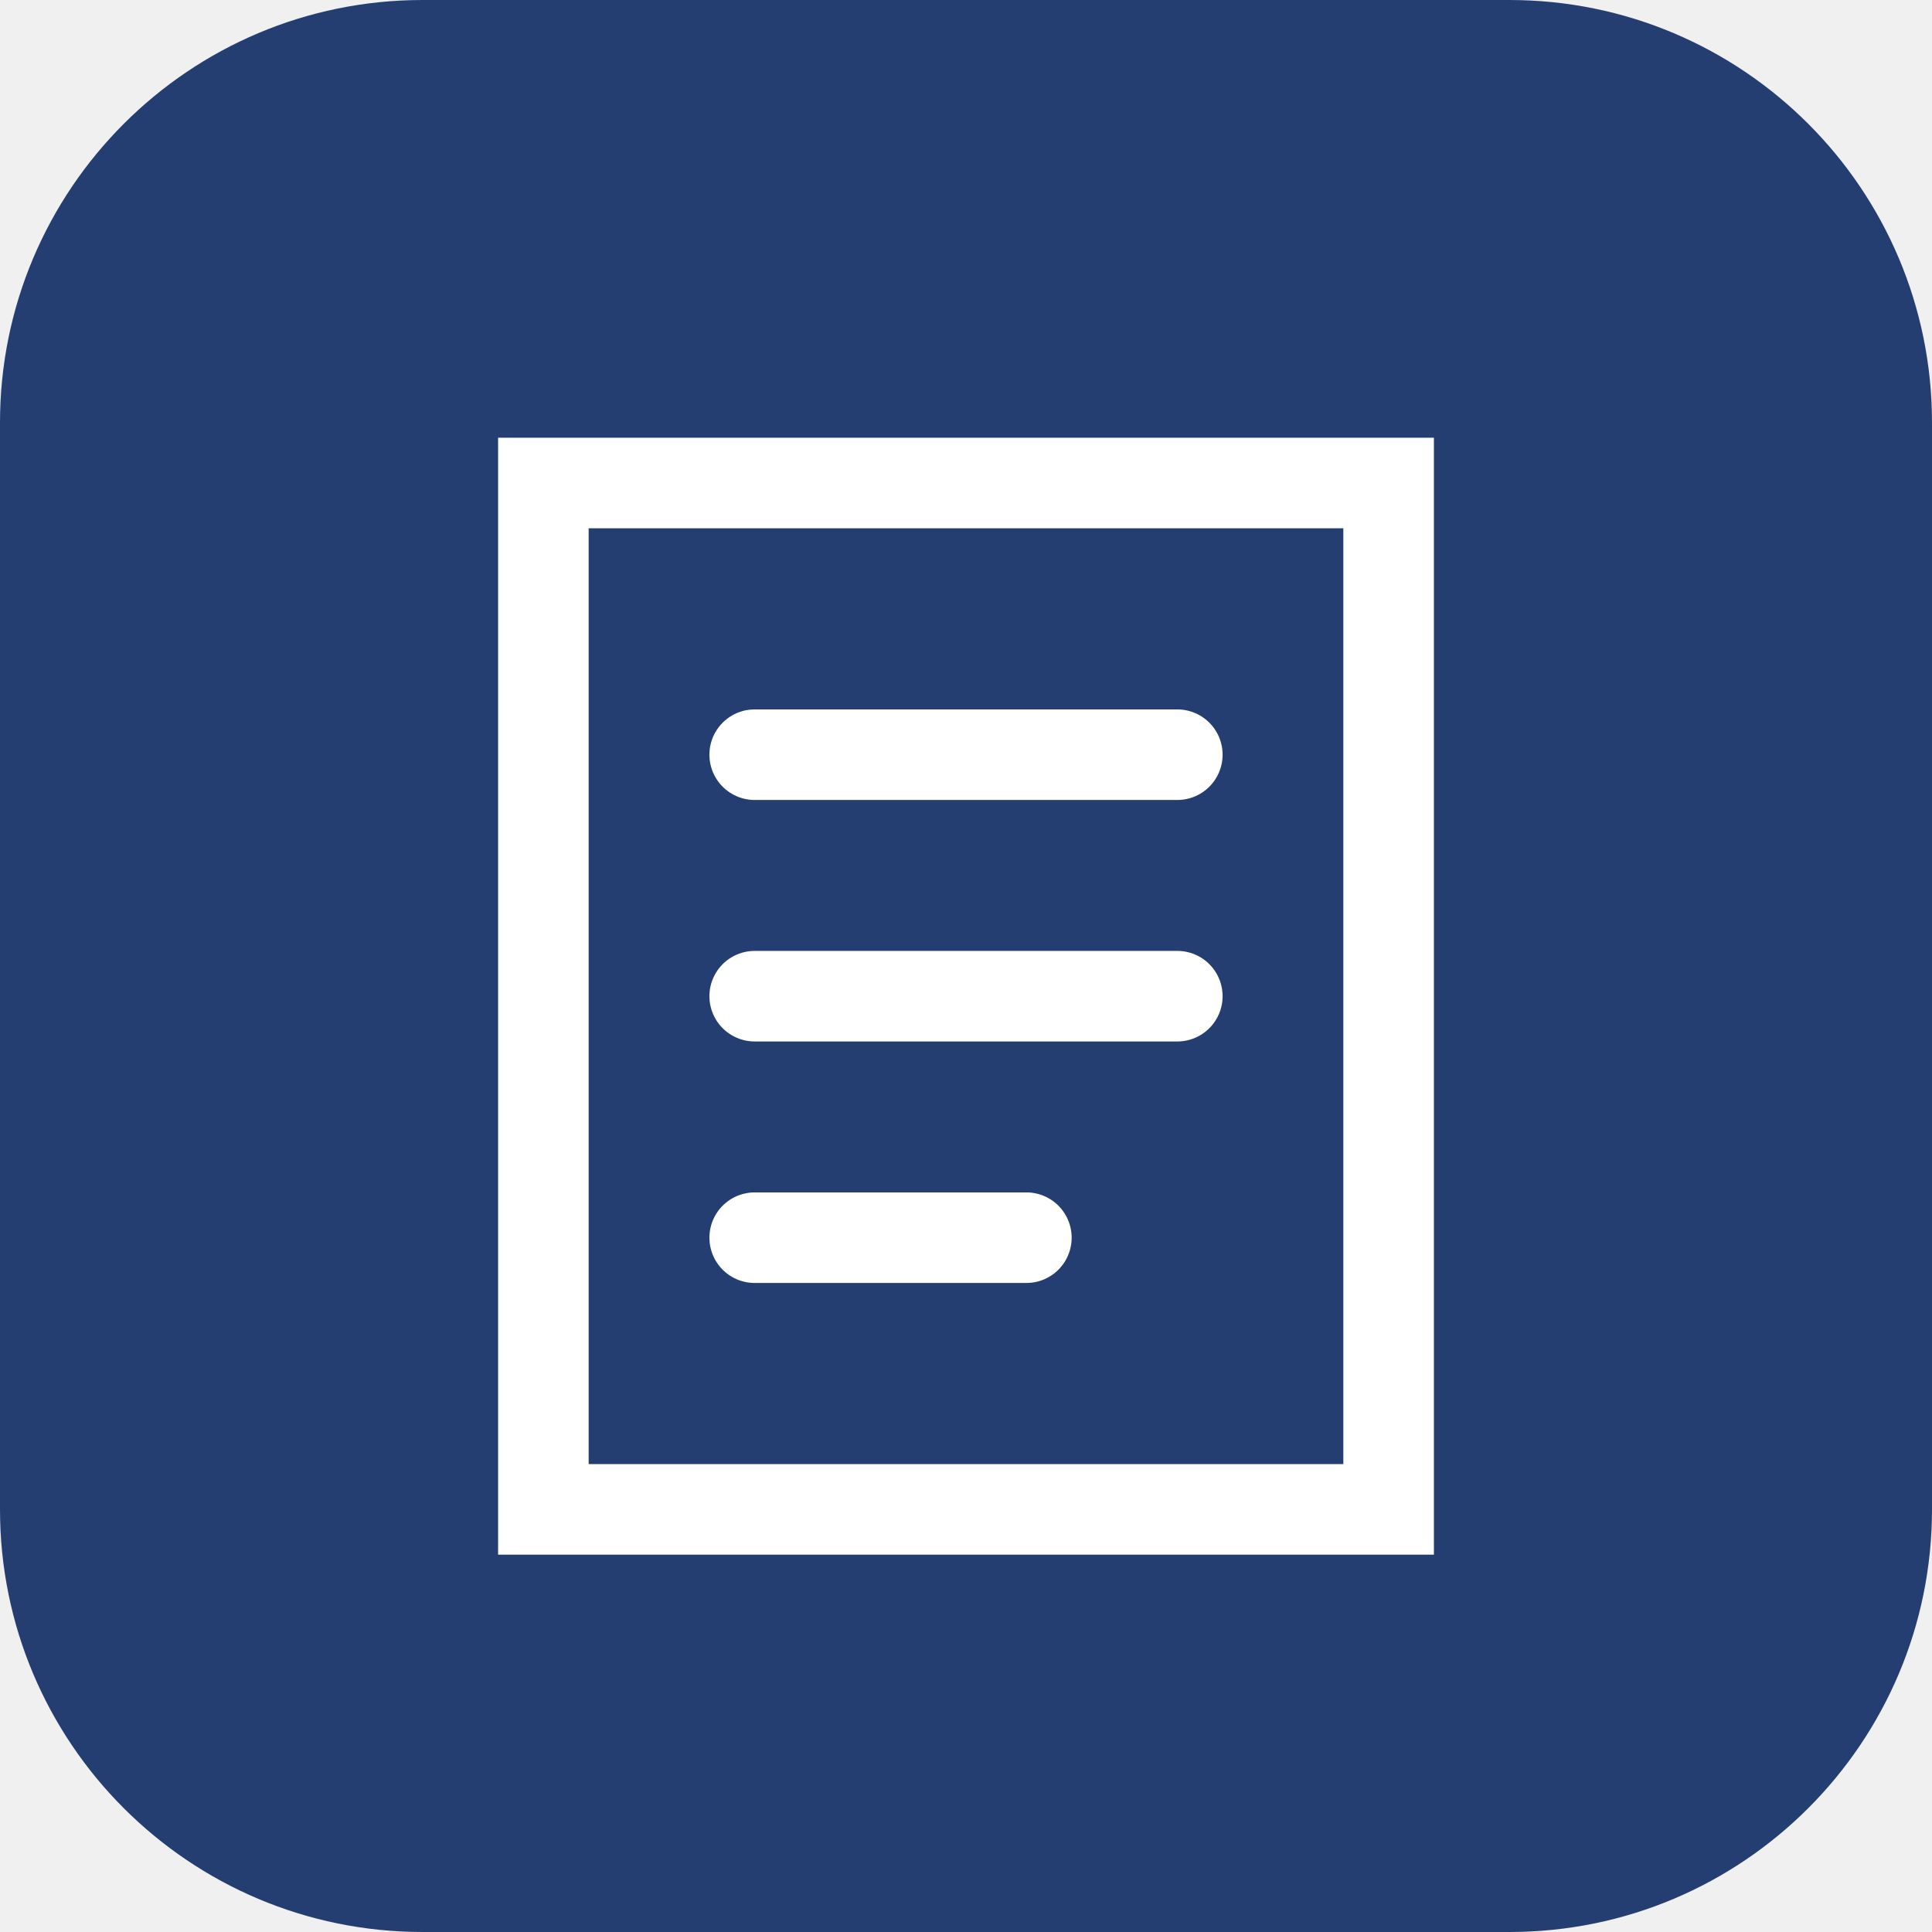
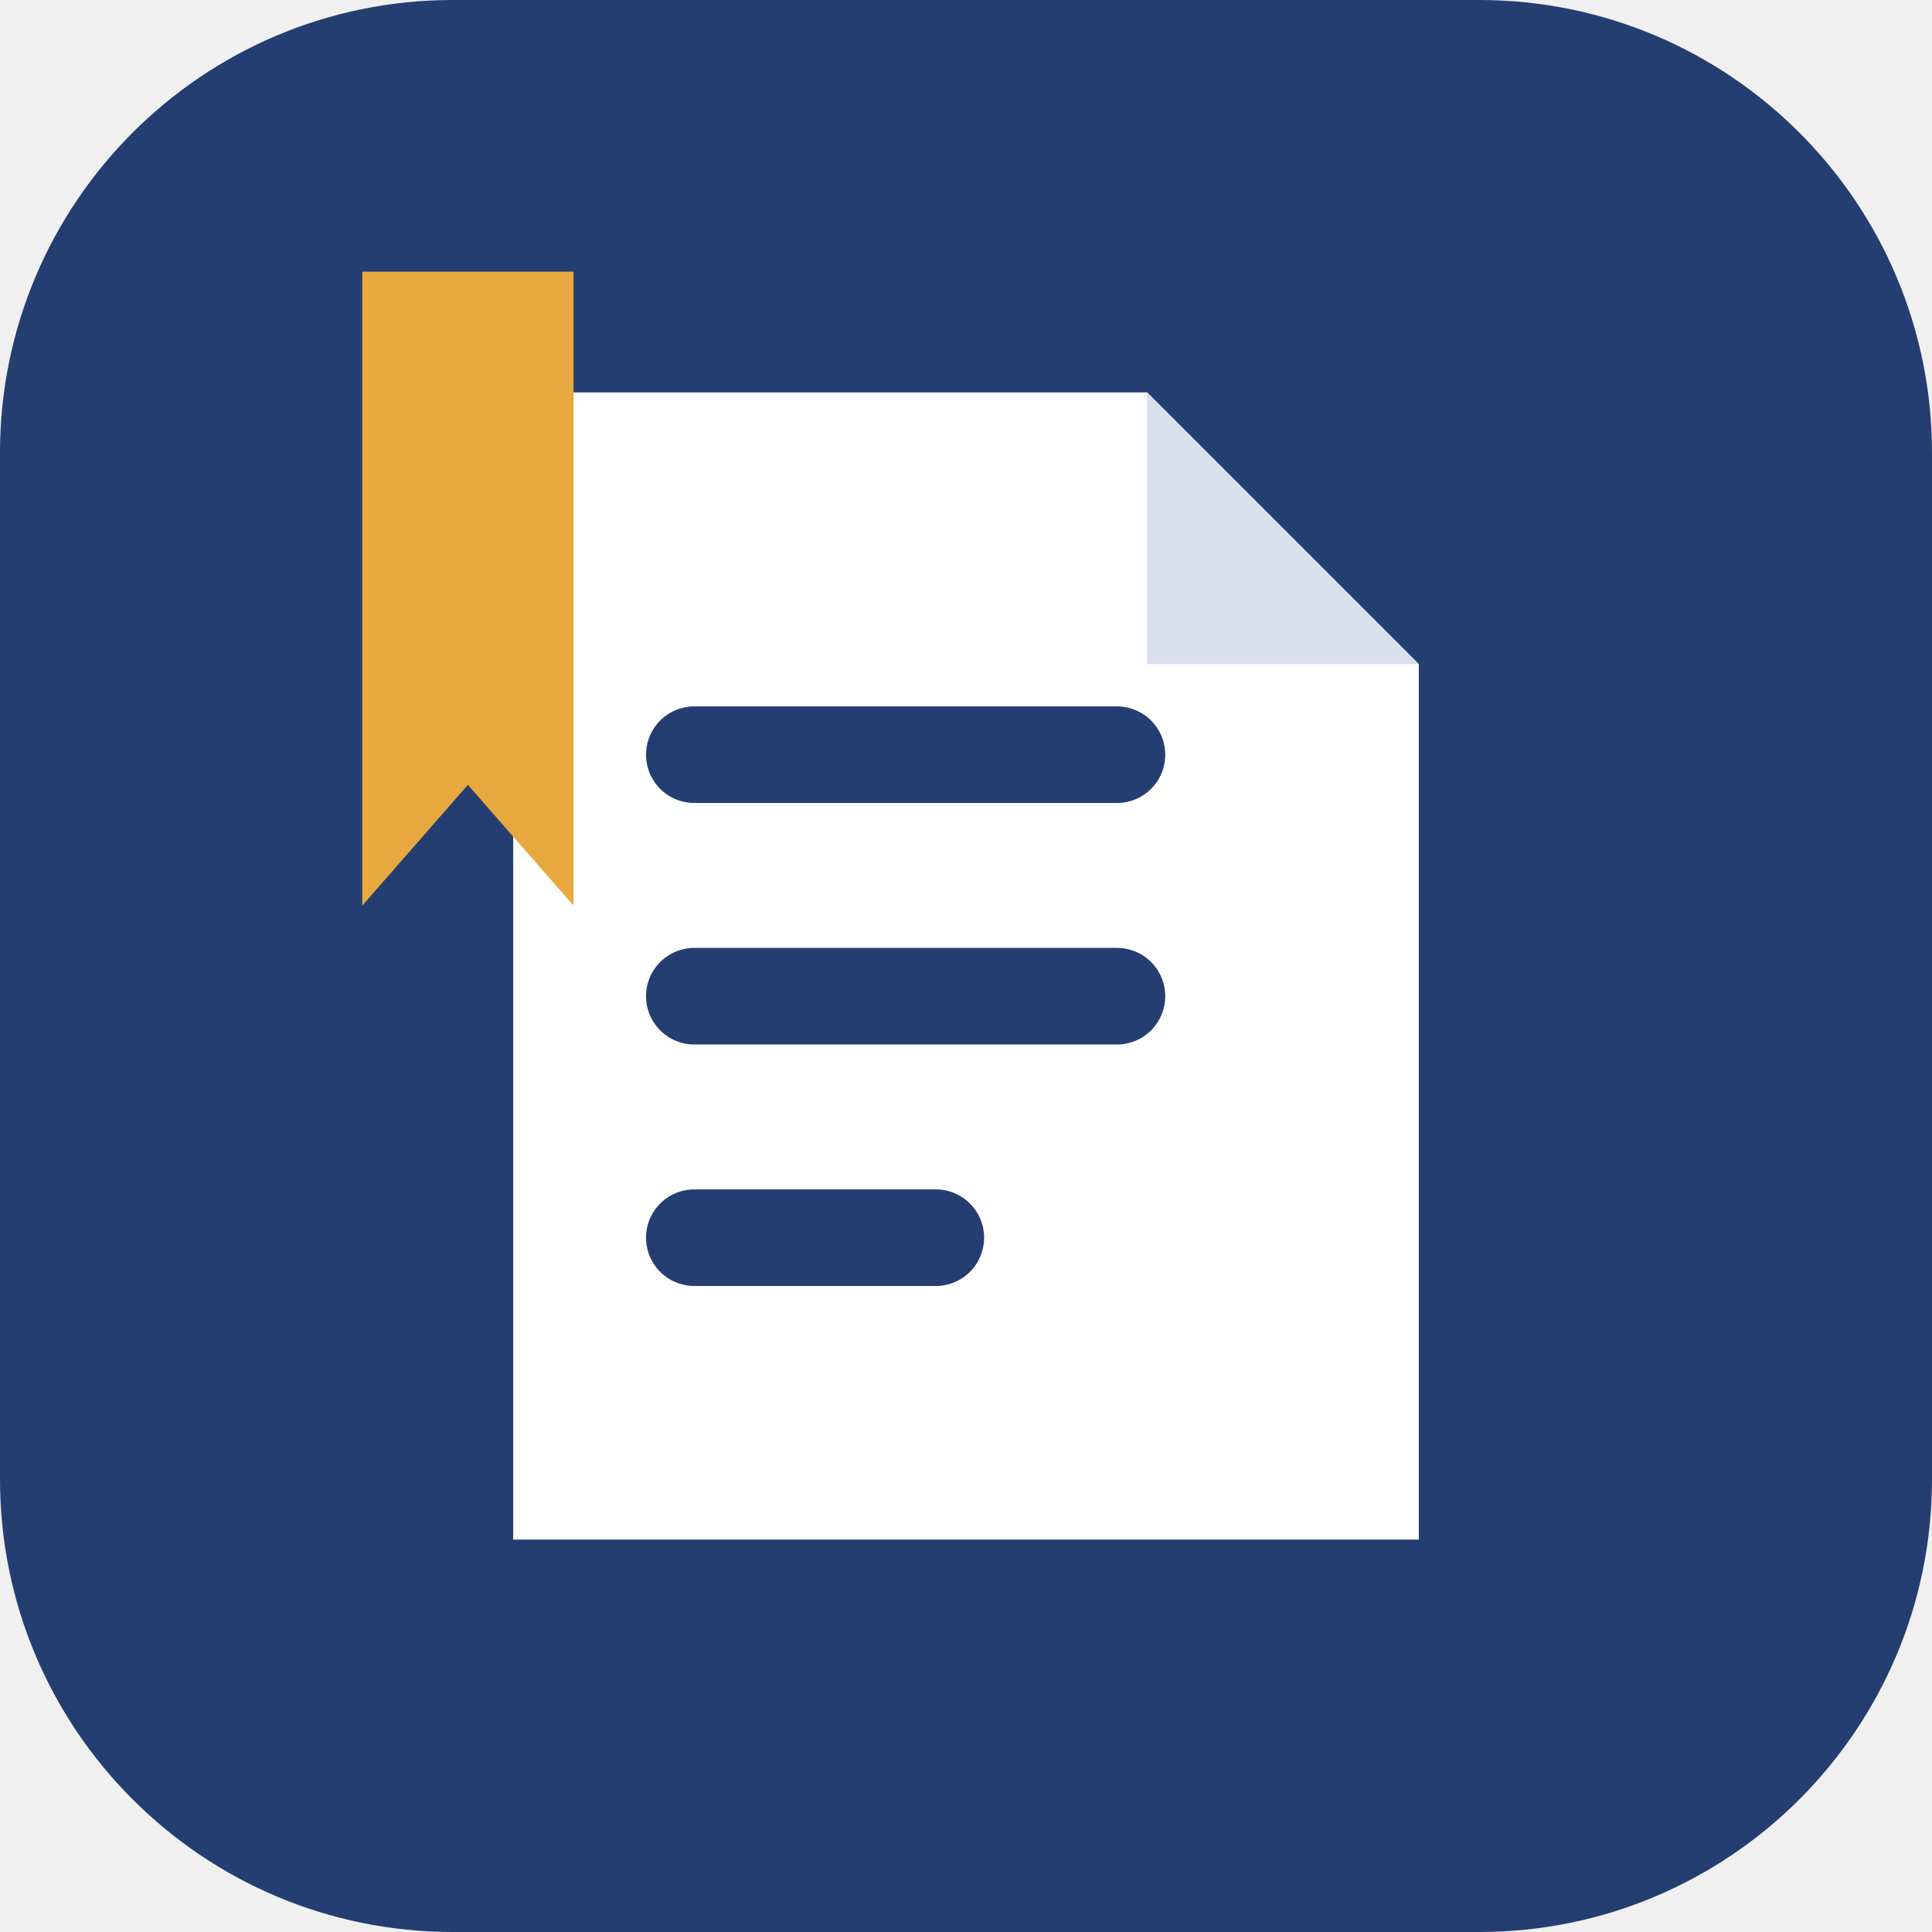
<svg xmlns="http://www.w3.org/2000/svg" viewBox="0 0 64 64">
-   <rect width="64" height="64" rx="14" fill="#253e72" />
-   <path d="M18 16h28v34H18z" fill="none" stroke="#fff" stroke-width="3" />
-   <path d="M25 25h14M25 33h14M25 41h9" stroke="#fff" stroke-width="3" stroke-linecap="round" />
+   <rect width="64" height="64" rx="15" fill="#253e72" />
+   <path d="M17 13h21l9 9v29H17z" fill="#fff" />
+   <path d="M38 13v9h9z" fill="#d8e0ee" />
+   <path d="M23 25h14M23 33h14M23 41h8" stroke="#253e72" stroke-width="3.2" stroke-linecap="round" />
+   <path d="M12 9h7v21l-3.5-4L12 30z" fill="#e8a840" />
</svg>
